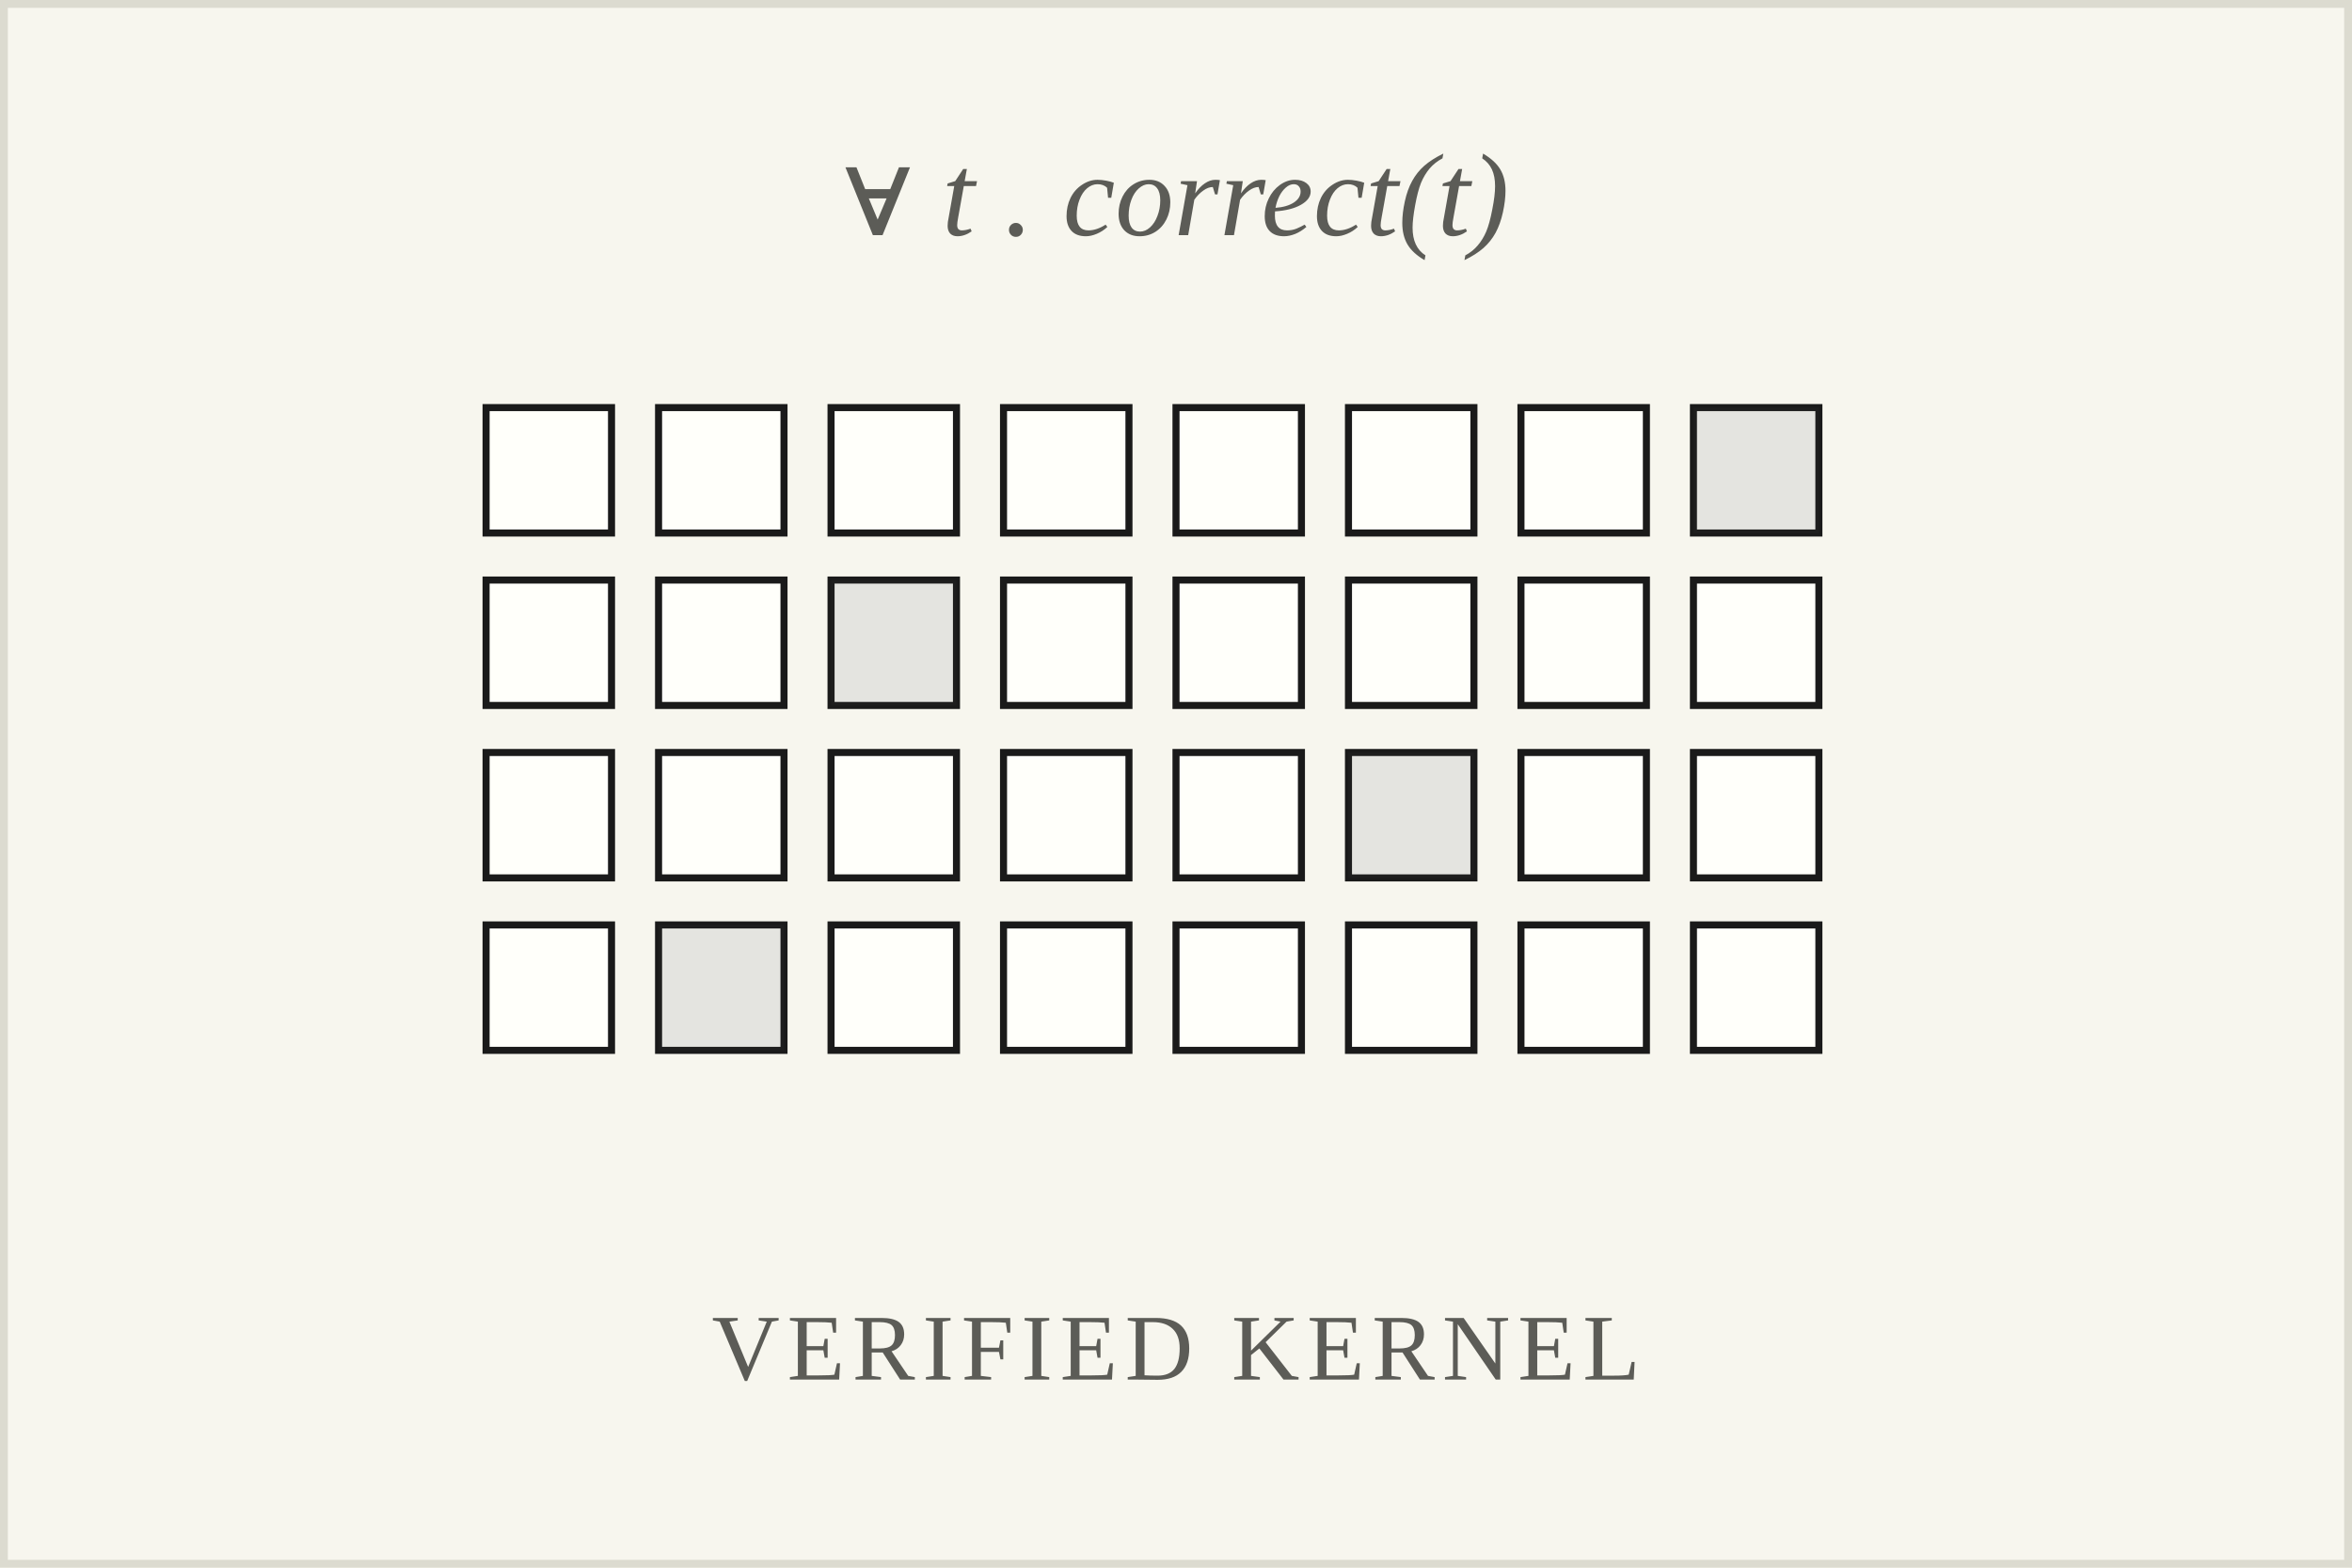
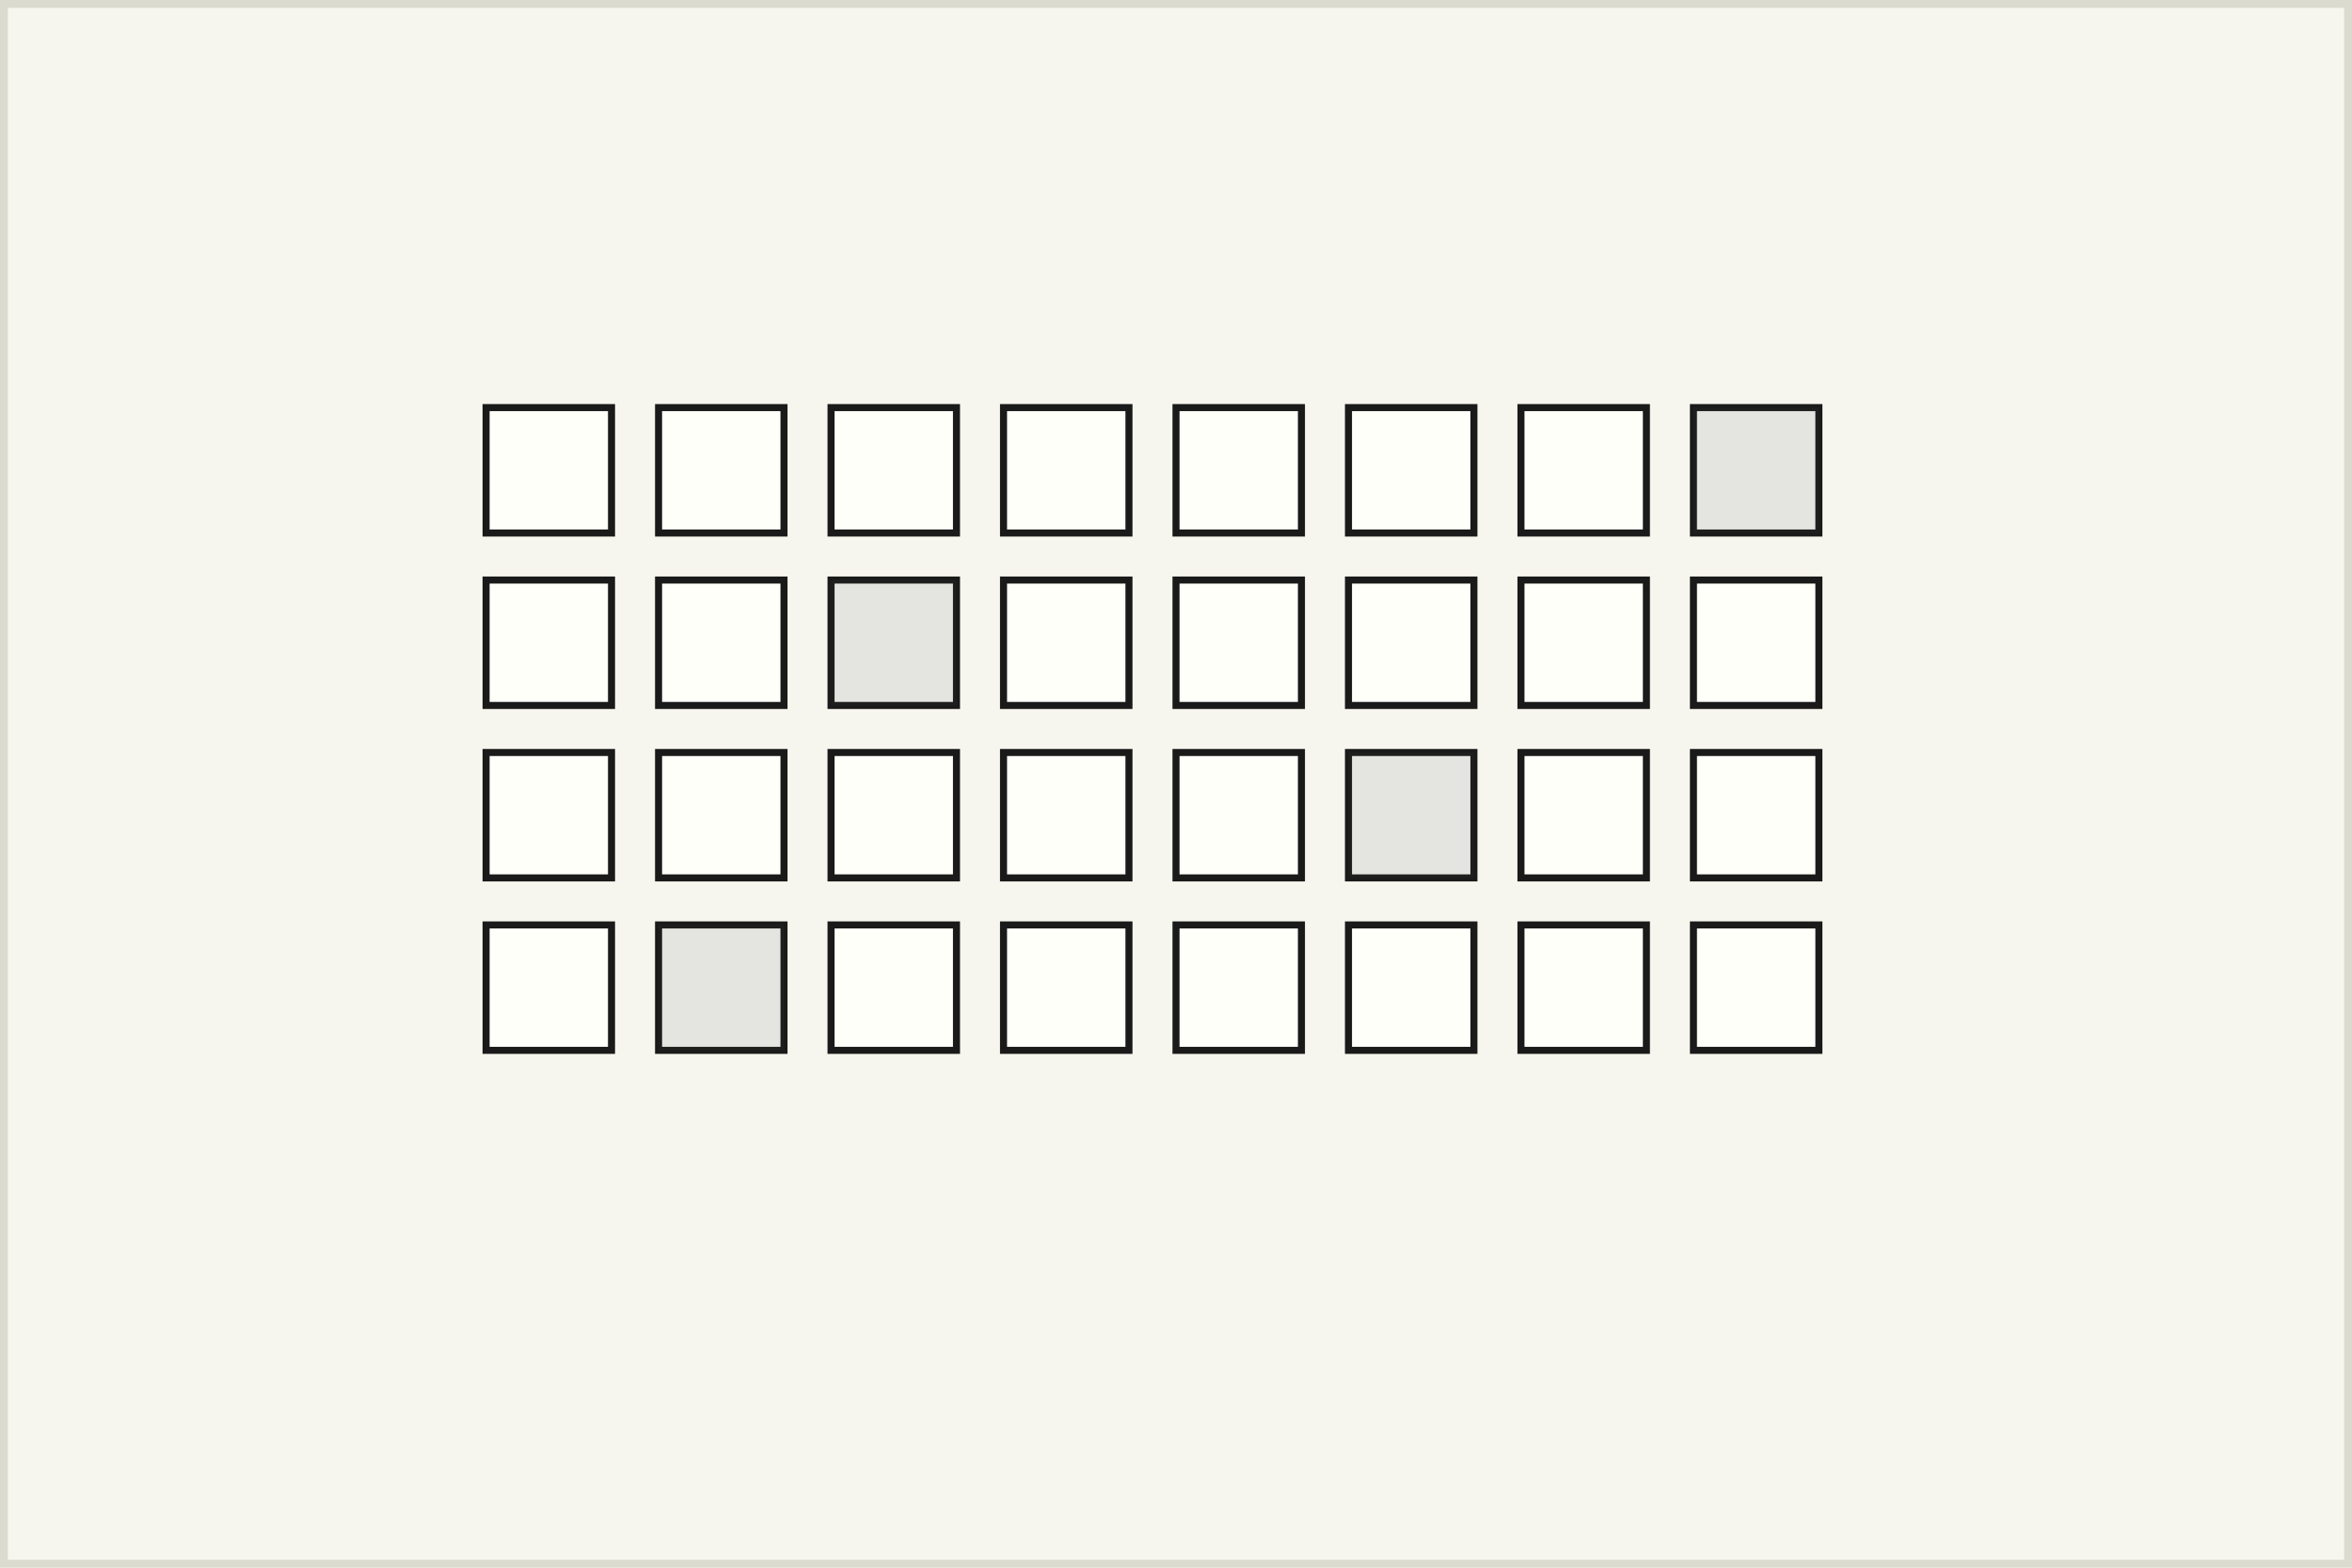
<svg xmlns="http://www.w3.org/2000/svg" viewBox="0 0 300 200" width="300" height="200">
  <rect width="300" height="200" fill="#f7f6ee" />
  <rect x="0.5" y="0.5" width="299" height="199" fill="none" stroke="#dcdbd0" />
  <g font-family="Source Serif 4, Baskerville, Georgia, serif">
-     <text x="150" y="30" text-anchor="middle" font-size="15" font-style="italic" fill="#5c5c57">∀ t . correct(t)</text>
    <g fill="#fffffa" stroke="#1a1a1a" stroke-width="0.9">
      <rect x="62" y="52" width="16" height="16" />
      <rect x="84" y="52" width="16" height="16" />
      <rect x="106" y="52" width="16" height="16" />
      <rect x="128" y="52" width="16" height="16" />
      <rect x="150" y="52" width="16" height="16" />
      <rect x="172" y="52" width="16" height="16" />
      <rect x="194" y="52" width="16" height="16" />
      <rect x="216" y="52" width="16" height="16" />
      <rect x="62" y="74" width="16" height="16" />
      <rect x="84" y="74" width="16" height="16" />
      <rect x="106" y="74" width="16" height="16" />
      <rect x="128" y="74" width="16" height="16" />
      <rect x="150" y="74" width="16" height="16" />
      <rect x="172" y="74" width="16" height="16" />
      <rect x="194" y="74" width="16" height="16" />
      <rect x="216" y="74" width="16" height="16" />
      <rect x="62" y="96" width="16" height="16" />
      <rect x="84" y="96" width="16" height="16" />
      <rect x="106" y="96" width="16" height="16" />
      <rect x="128" y="96" width="16" height="16" />
      <rect x="150" y="96" width="16" height="16" />
      <rect x="172" y="96" width="16" height="16" />
      <rect x="194" y="96" width="16" height="16" />
      <rect x="216" y="96" width="16" height="16" />
      <rect x="62" y="118" width="16" height="16" />
      <rect x="84" y="118" width="16" height="16" />
      <rect x="106" y="118" width="16" height="16" />
      <rect x="128" y="118" width="16" height="16" />
      <rect x="150" y="118" width="16" height="16" />
      <rect x="172" y="118" width="16" height="16" />
      <rect x="194" y="118" width="16" height="16" />
      <rect x="216" y="118" width="16" height="16" />
    </g>
    <g fill="#3c3c38" opacity="0.14">
      <rect x="106" y="74" width="16" height="16" />
      <rect x="172" y="96" width="16" height="16" />
      <rect x="84" y="118" width="16" height="16" />
      <rect x="216" y="52" width="16" height="16" />
    </g>
-     <text x="150" y="176" text-anchor="middle" font-size="12" letter-spacing="0.08em" fill="#5c5c57">VERIFIED KERNEL</text>
  </g>
</svg>
